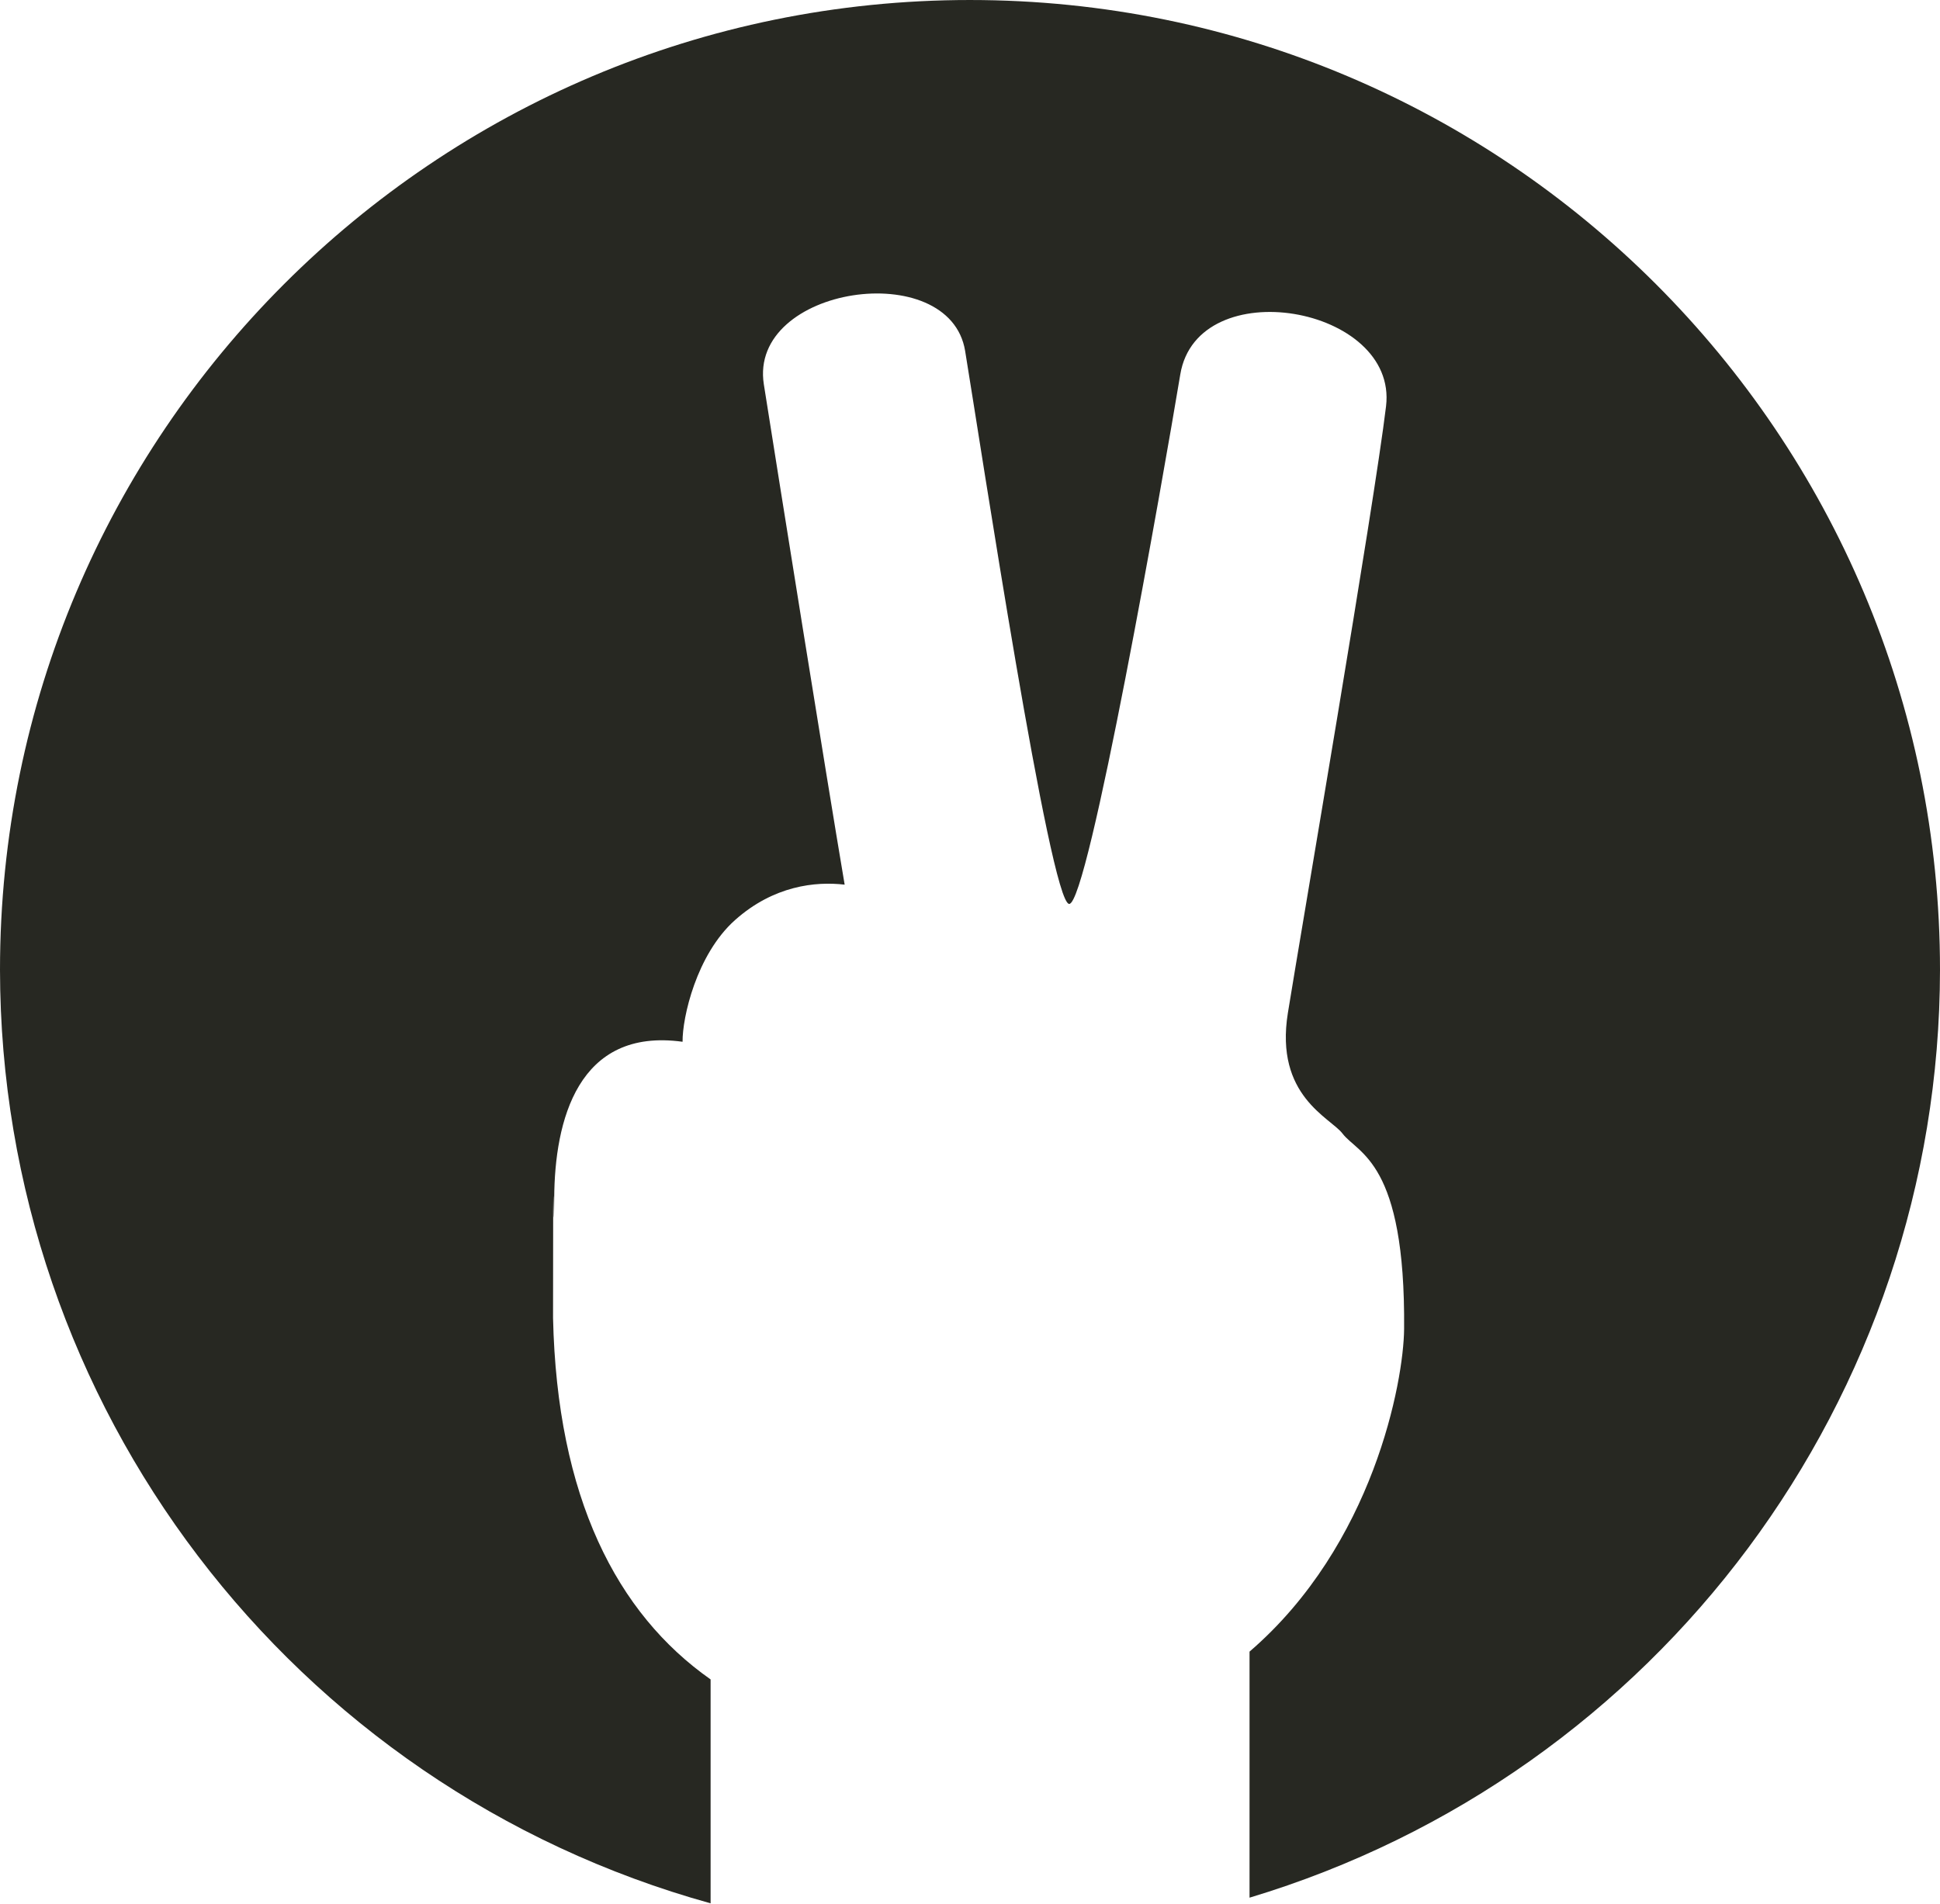
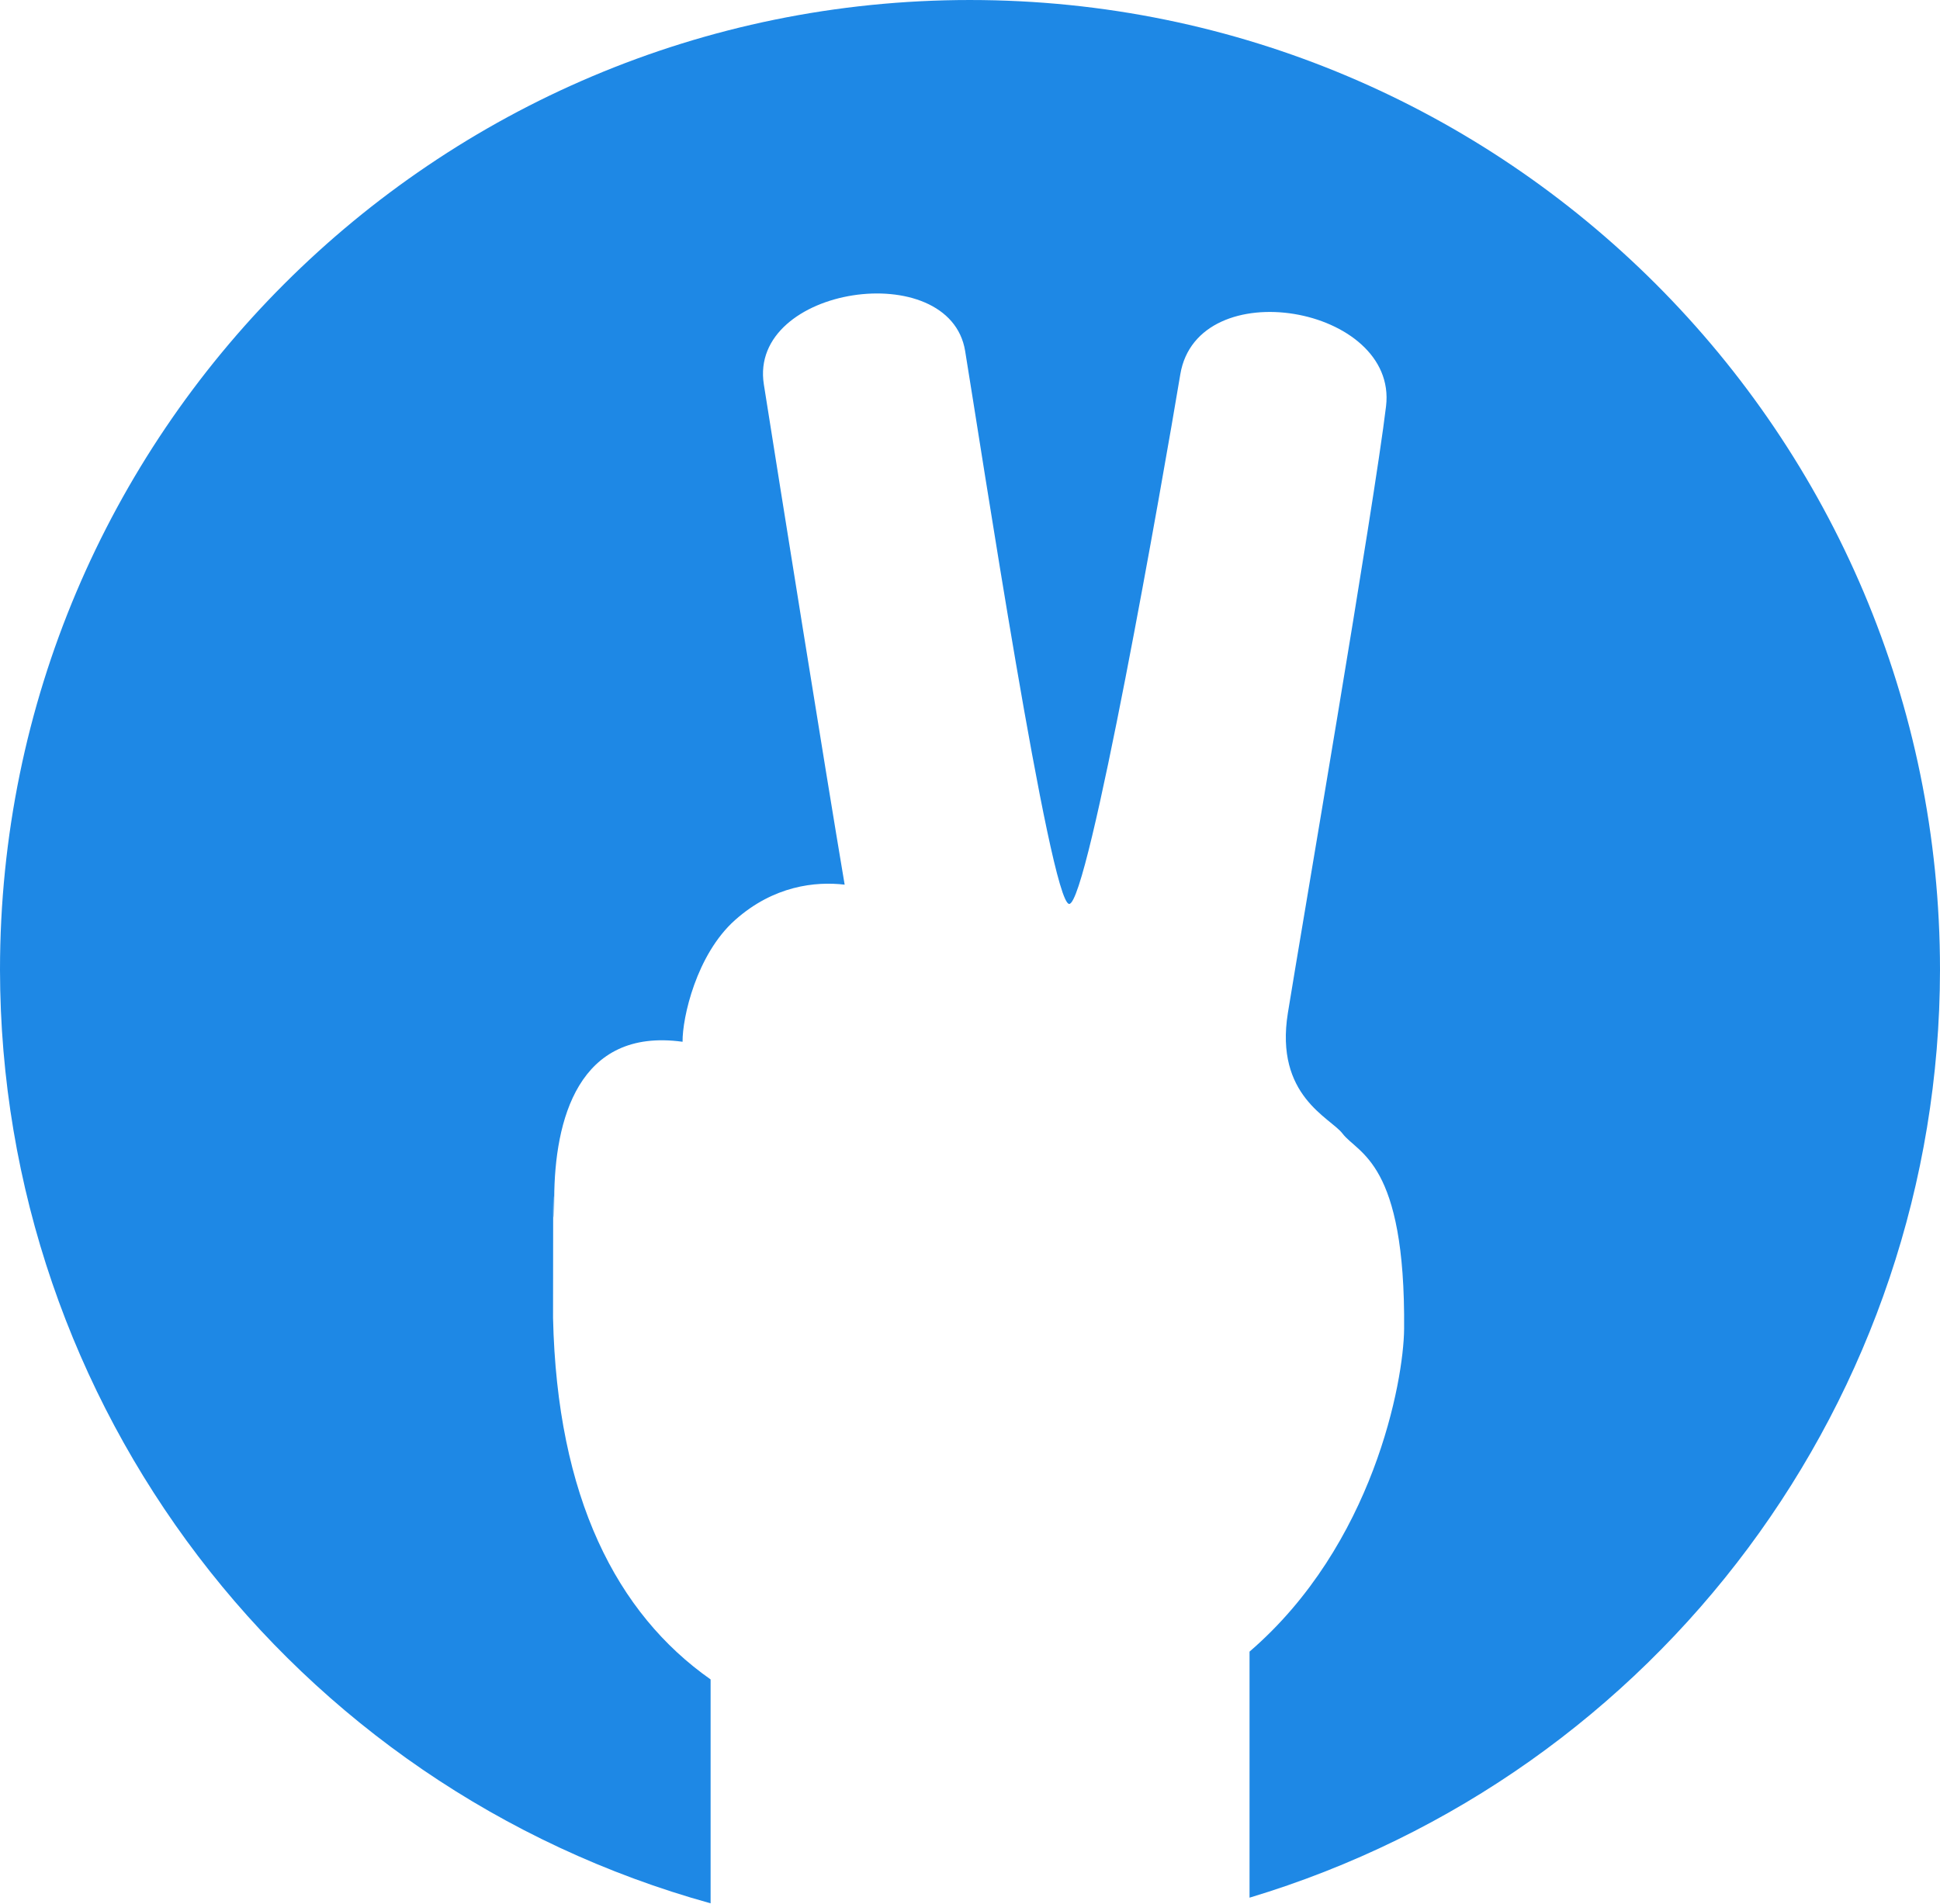
<svg xmlns="http://www.w3.org/2000/svg" width="171.092mm" height="167.885mm" viewBox="0 0 606.231 594.867" id="svg4316" version="1.1">
  <defs id="defs4318" />
  <g id="layer1" transform="translate(3411.945,-714.6631)">
-     <path style="fill:#272822;fill-opacity:1;stroke:none;stroke-width:0.862;stroke-linecap:round;stroke-linejoin:round;stroke-opacity:1" d="m -1697.143,910.221 a 303.115,303.115 0 0 0 -303.115,303.115 303.115,303.115 0 0 0 222.057,291.752 l 0,-69.981 c -29.37,-20.62 -47.991,-56.93 -49.236,-112.971 0,-73.71 0.237,-13.293 0.365,-37.445 0.129,-24.152 7.338,-53.396 40.111,-48.875 -0.089,-7.512 4.316,-27.268 16.392,-38.037 12.076,-10.769 25.184,-12.136 34.258,-11.068 -6.012,-35.551 -20.397,-125.6 -25.254,-156.357 -4.857,-30.757 58.051,-39.945 62.9,-10.455 4.849,29.489 26.567,172.752 32.52,172.838 5.952,0.086 29.34,-133.204 34.717,-165.502 5.377,-32.298 68.059,-21.388 64.295,9.965 -3.764,31.353 -26.495,163.683 -30.678,189.619 -4.182,25.936 13.317,32.718 17.068,37.674 4.838,6.392 19.72,8.639 19.254,61.102 -0.145,16.362 -9.557,67.461 -48.301,100.824 l 0,76.902 a 303.115,303.115 0 0 0 215.762,-289.984 303.115,303.115 0 0 0 -303.115,-303.115 z" transform="translate(-1411.687,-195.5576)" id="circle4193" />
+     <path style="fill:#1e88e5;fill-opacity:1;stroke:none;stroke-width:0.862;stroke-linecap:round;stroke-linejoin:round;stroke-opacity:1" d="m -1697.143,910.221 a 303.115,303.115 0 0 0 -303.115,303.115 303.115,303.115 0 0 0 222.057,291.752 l 0,-69.981 c -29.37,-20.62 -47.991,-56.93 -49.236,-112.971 0,-73.71 0.237,-13.293 0.365,-37.445 0.129,-24.152 7.338,-53.396 40.111,-48.875 -0.089,-7.512 4.316,-27.268 16.392,-38.037 12.076,-10.769 25.184,-12.136 34.258,-11.068 -6.012,-35.551 -20.397,-125.6 -25.254,-156.357 -4.857,-30.757 58.051,-39.945 62.9,-10.455 4.849,29.489 26.567,172.752 32.52,172.838 5.952,0.086 29.34,-133.204 34.717,-165.502 5.377,-32.298 68.059,-21.388 64.295,9.965 -3.764,31.353 -26.495,163.683 -30.678,189.619 -4.182,25.936 13.317,32.718 17.068,37.674 4.838,6.392 19.72,8.639 19.254,61.102 -0.145,16.362 -9.557,67.461 -48.301,100.824 l 0,76.902 a 303.115,303.115 0 0 0 215.762,-289.984 303.115,303.115 0 0 0 -303.115,-303.115 z" transform="translate(-1411.687,-195.5576)" id="circle4193" />
  </g>
</svg>
